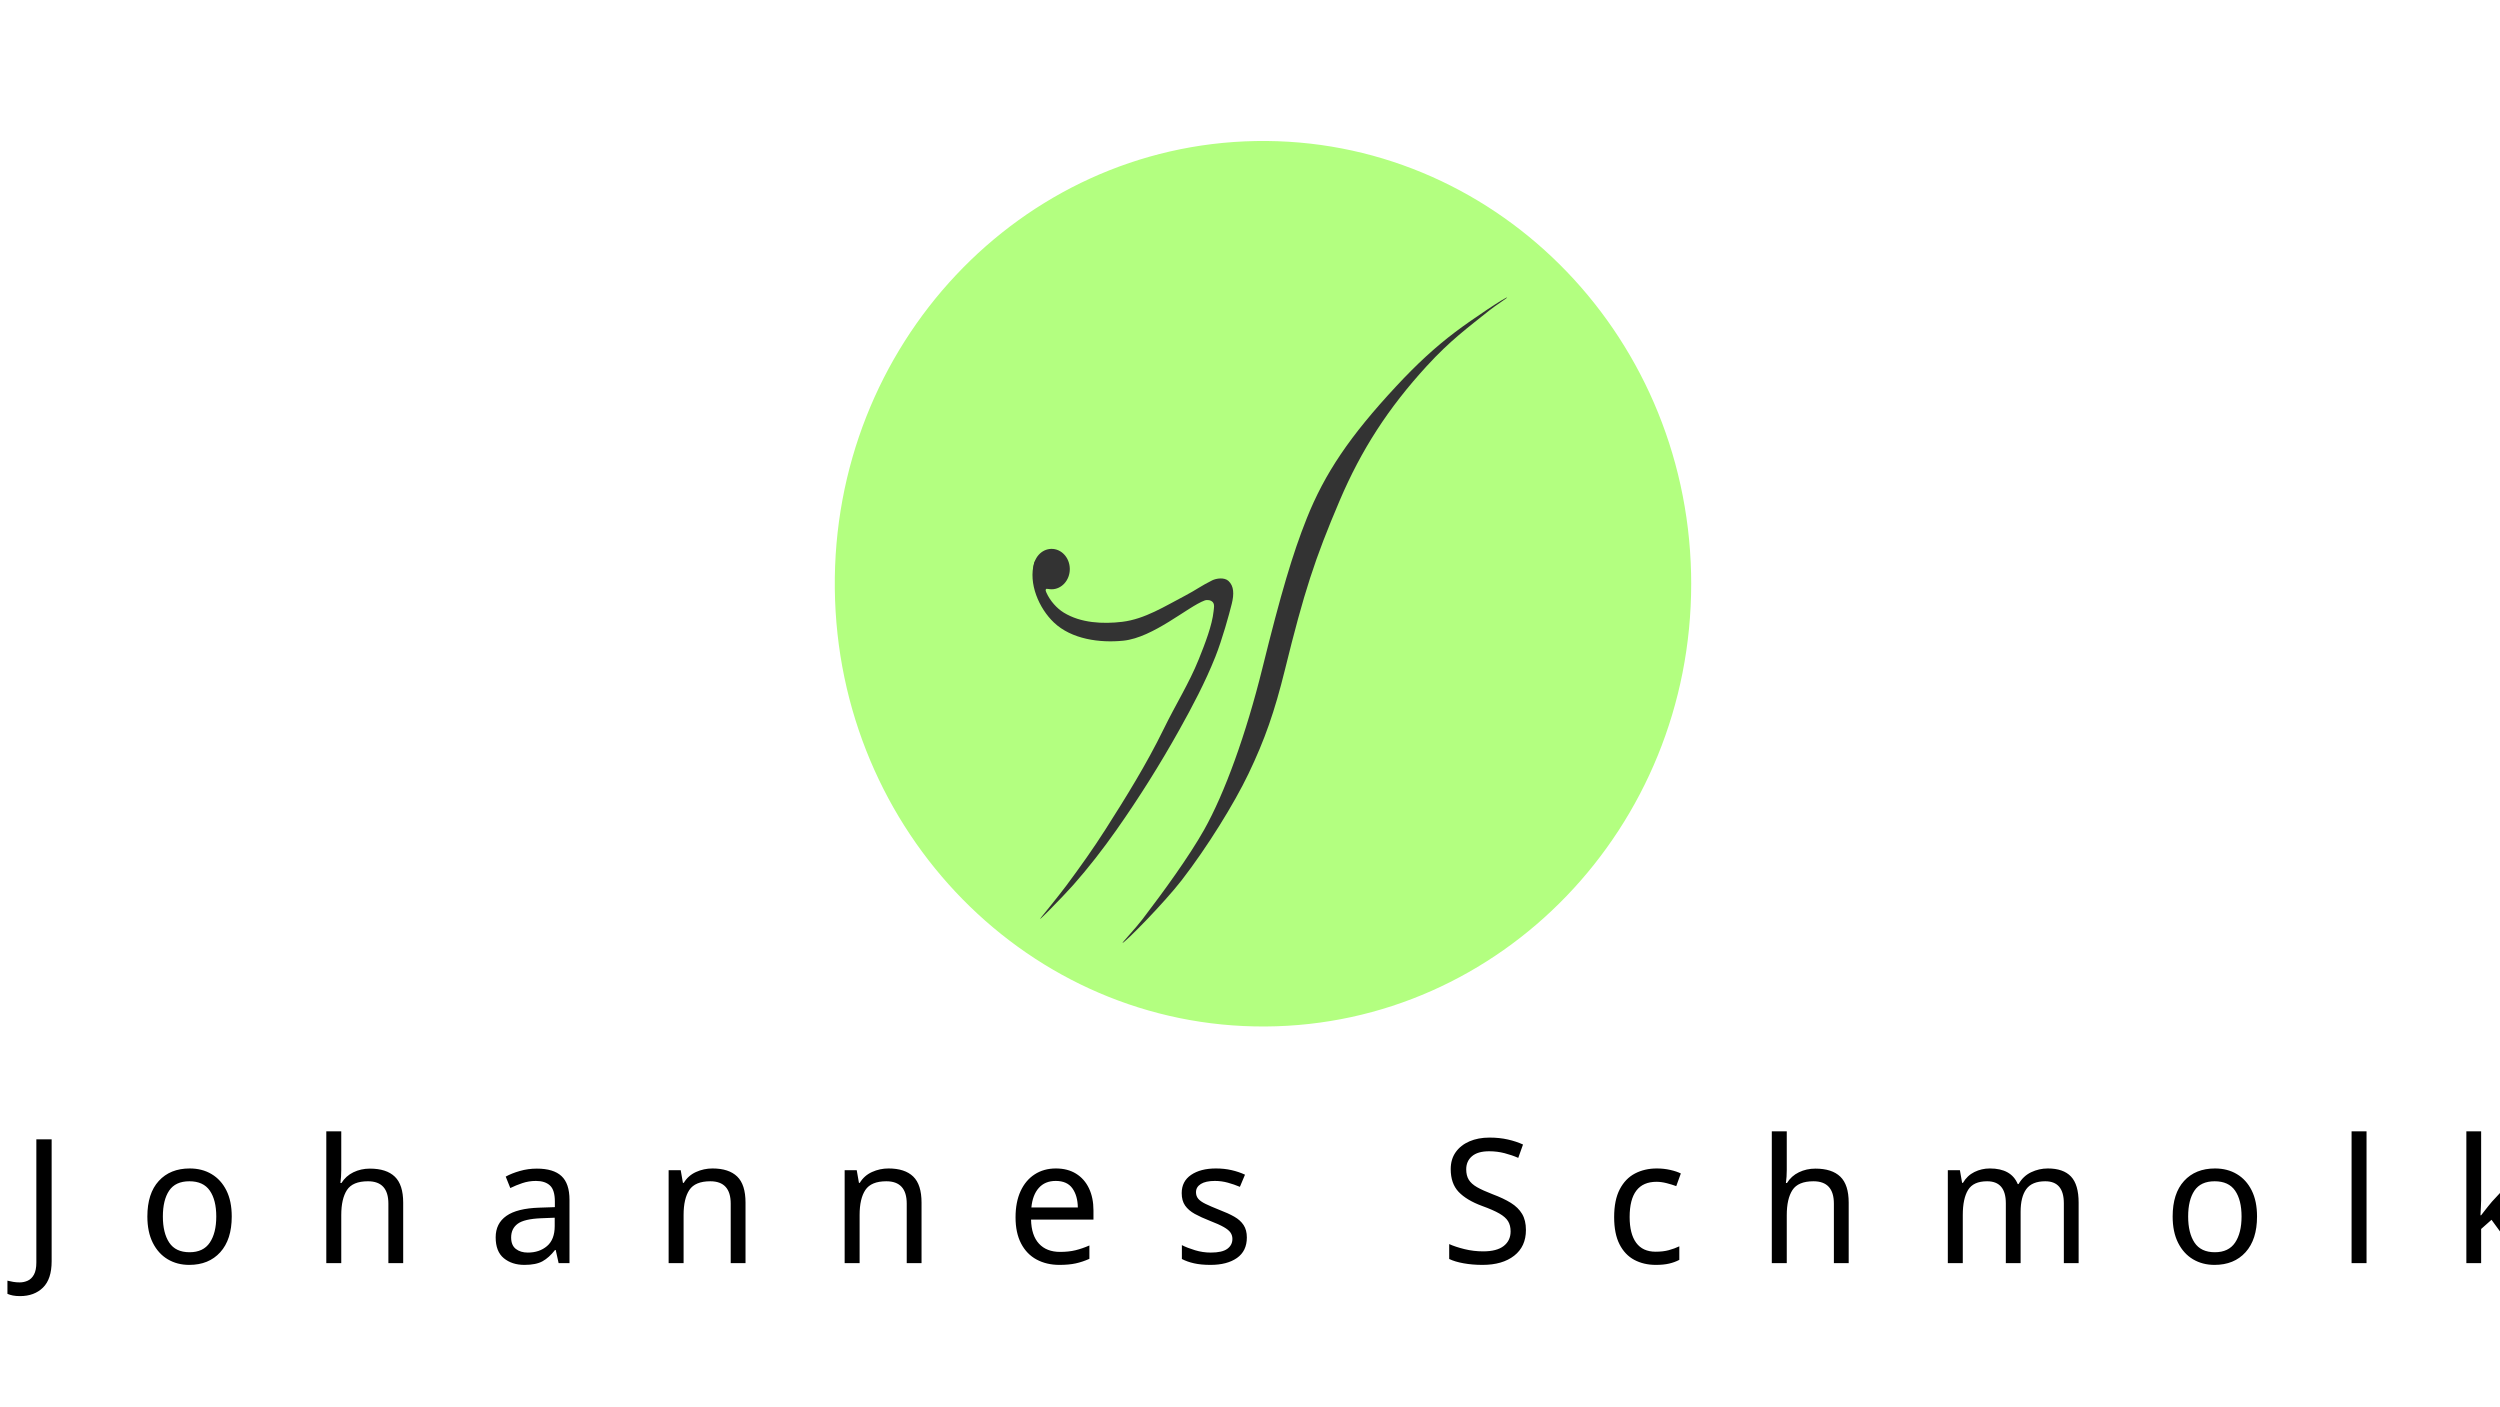
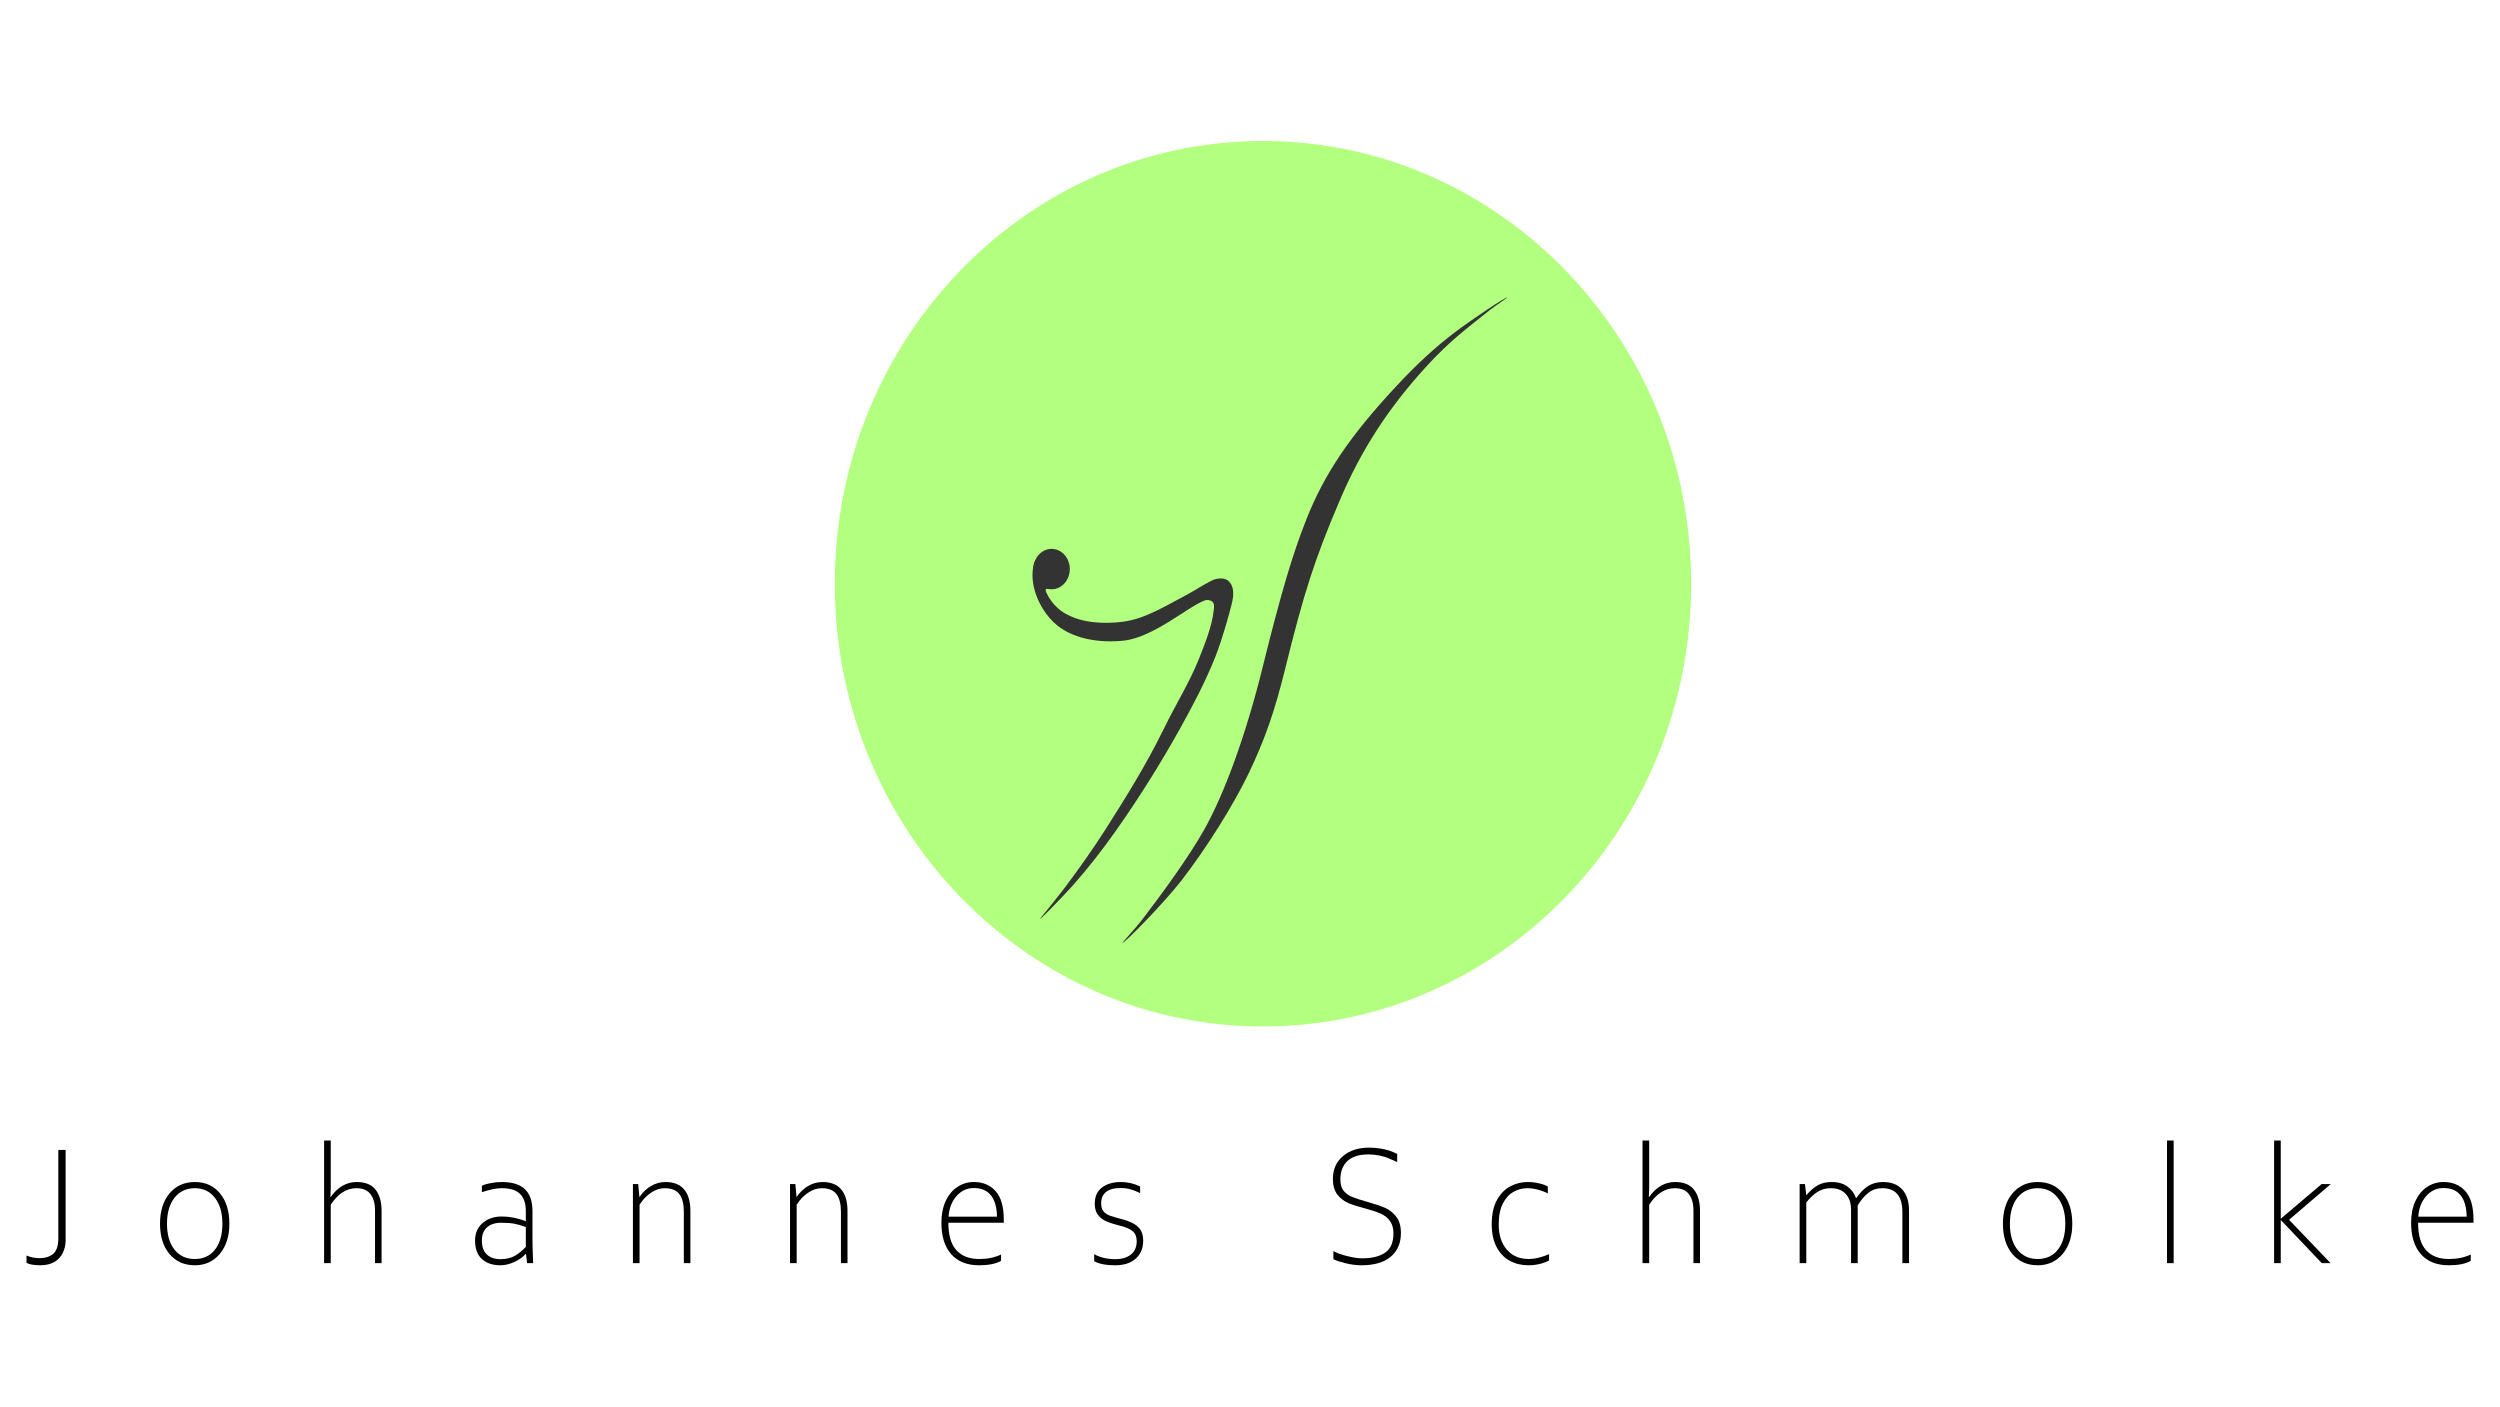
<svg xmlns="http://www.w3.org/2000/svg" width="7680" height="4320" viewBox="0 0 2032 1143" version="1.1" id="svg5">
  <defs id="defs2">
    <rect x="384" y="1524" width="128" height="108" id="rect125175" />
    <rect x="628" y="176" width="4" height="48" id="rect116647" />
    <rect x="-1544" y="1140" width="2673.629" height="332.212" id="rect107263" />
    <rect x="-1532" y="1136" width="1928" height="468" id="rect105079" />
  </defs>
  <g id="layer8" style="display:inline;opacity:1" />
  <g id="layer4" style="display:inline" />
  <g id="layer7" style="display:inline;opacity:0.993">
    <text xml:space="preserve" transform="scale(0.2645833)" id="text105077" style="font-style:normal;font-weight:normal;font-size:40px;line-height:1.25;font-family:sans-serif;white-space:pre;shape-inside:url(#rect105079);fill:#000000;fill-opacity:1;stroke:none" />
    <text xml:space="preserve" transform="matrix(0.7106033,0,0,0.7925693,326.9663,-631.3959)" id="text107261" style="font-style:normal;font-variant:normal;font-weight:300;font-stretch:normal;font-size:192px;line-height:1.75;font-family:Corbel;-inkscape-font-specification:'Corbel Light';letter-spacing:36.899px;word-spacing:0.071px;white-space:pre;shape-inside:url(#rect107263);fill:#000000;fill-opacity:1;stroke:none" />
    <text xml:space="preserve" transform="scale(0.2645833)" id="text116645" style="font-style:normal;font-weight:normal;font-size:40px;line-height:1.25;font-family:sans-serif;white-space:pre;shape-inside:url(#rect116647);fill:#000000;fill-opacity:1;stroke:none" />
    <text xml:space="preserve" transform="scale(0.2645833)" id="text125173" style="font-style:normal;font-weight:normal;font-size:40px;line-height:1.25;font-family:sans-serif;white-space:pre;shape-inside:url(#rect125175);fill:#000000;fill-opacity:1;stroke:none" />
  </g>
  <g id="layer11" />
  <g id="layer9" style="display:inline">
    <g id="g227248" transform="matrix(1.334134,0,0,1.37112,1304.769,473.3509)">
      <g id="g1174" transform="translate(-43.3296,-16.37026)">
        <path style="display:inline;opacity:1;fill:#b3ff80;fill-opacity:1;stroke:none" id="path82291" d="M 95.677,17.178 A 260.879,262.467 0 0 1 -163.72,279.641 260.879,262.467 0 0 1 -426.064,20.16 260.879,262.467 0 0 1 -169.648,-245.25 260.879,262.467 0 0 1 95.61,11.214" />
        <path style="display:inline;opacity:1;fill:#333333;fill-opacity:1;stroke:none;stroke-width:0.748" d="m -238.726,216.205 c 13.401,-17.059 28.538,-37.433 37.621,-53.106 12.58,-21.707 25.614,-56.84 35.495,-95.68 11.294,-44.394 18.452,-67.943 26.986,-88.775 11.036,-26.941 26.356,-48.989 54.515,-78.453 12.771,-13.363 23.748,-23.181 35.993,-32.192 10.537,-7.755 31.101,-21.08 31.673,-20.498 0.193,0.197 -7.309,4.889 -10.769,7.594 -13.293,10.394 -23.797,17.713 -38.29,33.114 -23.391,24.857 -39.807,49.552 -53.018,79.753 -15.165,34.669 -21.644,54.145 -33.256,99.964 -6.37,25.136 -12.318,41.671 -22.267,61.902 -8.665,17.62 -25.111,43.497 -40.678,63.086 -10.751,13.528 -34.727,37.22 -36.097,37.207 -0.38,-0.004 8.296,-9.083 12.092,-13.916 z" id="path68604" />
        <path style="display:inline;opacity:1;fill:#333333;fill-opacity:1;stroke:none;stroke-width:0.559" d="m -284.939,196.022 c 8.271,-10.825 16.332,-21.831 23.792,-33.23 12.585,-19.229 25.001,-38.677 35.308,-59.218 7.681,-15.307 15.58,-27.272 21.562,-41.746 3.779,-9.144 8.095,-20.007 8.973,-28.293 0.192,-1.817 0.738,-4.044 -0.46,-5.392 -1.133,-1.275 -3.375,-1.617 -5.013,-1.03 -10.115,3.631 -31.242,21.987 -49.444,23.818 -14.485,1.457 -31.635,-0.867 -42.335,-10.739 -9.154,-8.447 -15.687,-23.224 -12.064,-35.366 2.236,-6.339 8.667,6.72 9.067,11.888 1.02,2.603 2.192,2.049 1.673,3.103 -0.529,1.076 -2.838,-0.385 -3.549,0.579 -0.418,0.567 -0.005,1.455 0.292,2.094 2.231,4.807 6.256,9.251 10.608,11.841 10.319,6.14 23.687,6.818 35.613,5.418 13.675,-1.606 26.011,-9.268 38.287,-15.504 6.392,-3.247 9.887,-5.904 16.423,-9.047 2.664,-1.281 7.476,-1.886 9.959,0.32 3.4,3.022 3.465,7.838 2.034,13.494 -1.603,6.335 -5.853,21.315 -10.032,31.517 -6.15,15.015 -13.935,29.344 -22.016,43.415 -11.707,20.382 -24.48,40.19 -38.254,59.236 -8.184,11.316 -16.914,22.273 -26.307,32.607 -6.052,6.658 -24.535,25.051 -19.299,18.871 0,0 10.315,-12.27 15.18,-18.636 z" id="path75298" />
-         <text xml:space="preserve" style="font-style:normal;font-variant:normal;font-weight:300;font-stretch:normal;font-size:103.232px;line-height:1.25;font-family:Corbel;-inkscape-font-specification:'Corbel Light';letter-spacing:43.014px;fill:#000000;fill-opacity:1;stroke:none;stroke-width:0.538" x="-918.404" y="421.609" id="text198099" transform="scale(1.003975,0.996041)">
-           <tspan id="tspan198097" style="font-style:normal;font-variant:normal;font-weight:300;font-stretch:normal;font-size:103.232px;font-family:Corbel;-inkscape-font-specification:'Corbel Light';stroke-width:0.538" x="-918.404" y="421.609">Johannes Schmolke</tspan>
-         </text>
+         <g aria-label="Johannes Schmolke" transform="scale(1.003975,0.996041)" id="text198099" style="font-weight:300;font-size:103.232px;line-height:1.25;font-family:Corbel;-inkscape-font-specification:'Corbel Light';letter-spacing:43.014px;stroke-width:0.538">
+           <path d="m -914.876,421.408 v -4.335 q 3.831,1.563 7.813,1.563 5.192,0 8.317,-2.52 3.176,-2.571 3.176,-9.376 v -52.523 h 4.436 v 53.884 q 0,3.932 -1.764,7.46 -1.714,3.478 -5.141,5.393 -3.428,1.915 -8.72,1.915 -5.797,-0.101 -8.115,-1.462 z" id="path5640" />
+           <path d="m -833.856,398.171 q 0,-11.291 5.746,-18.045 5.797,-6.805 15.374,-6.805 9.628,0 15.273,6.754 5.696,6.754 5.696,18.096 0,11.039 -5.797,17.894 -5.797,6.805 -15.172,6.805 -9.628,0 -15.374,-6.704 -5.746,-6.754 -5.746,-17.995 z m 37.855,0 q 0,-9.728 -4.537,-15.424 -4.537,-5.746 -12.198,-5.746 -7.763,0 -12.35,5.696 -4.537,5.696 -4.537,15.475 0,9.678 4.486,15.323 4.537,5.646 12.4,5.646 7.763,0 12.249,-5.595 4.486,-5.646 4.486,-15.374 z" id="path5642" />
+           <path d="m -730.254,348.621 v 28.177 l -0.202,5.393 h 0.202 q 6.452,-8.871 15.777,-8.871 7.813,0 11.442,4.587 3.629,4.537 3.629,12.652 v 31.05 h -3.982 v -31.403 q 0,-6.2 -2.772,-9.678 -2.722,-3.528 -8.519,-3.528 -9.023,0 -15.576,9.829 v 34.78 h -4.032 v -72.988 z" id="path5644" />
+           <path d="m -642.681,408.101 q 0,-6.402 4.537,-10.333 4.587,-3.932 11.795,-3.932 6.805,0 14.467,2.772 v -6.049 q 0,-6.704 -3.478,-10.132 -3.478,-3.428 -11.089,-3.428 -4.99,0 -12.098,2.369 v -3.78 q 1.512,-0.907 5.041,-1.563 3.579,-0.706 7.057,-0.706 9.426,0 14.013,4.285 4.587,4.285 4.587,12.954 V 406.538 q 0,4.99 0.403,15.071 h -3.629 l -0.706,-5.494 h -0.202 q -2.369,2.722 -6.754,4.738 -4.385,2.016 -8.619,2.016 -6.906,0 -11.14,-3.68 -4.184,-3.68 -4.184,-11.089 z m 30.798,3.78 V 400.136 q -3.78,-1.411 -6.805,-1.966 -2.974,-0.605 -8.166,-0.605 -5.494,0 -8.619,2.772 -3.075,2.722 -3.075,7.763 0,5.646 3.075,8.418 3.075,2.722 8.115,2.722 5.494,0 9.124,-2.167 3.629,-2.167 6.351,-5.192 z" id="path5646" />
+           <path d="m -543.666,374.53 0.706,7.662 h 0.101 q 2.924,-4.184 6.956,-6.502 4.083,-2.369 8.821,-2.369 7.46,0 11.241,4.385 3.831,4.385 3.831,12.854 v 31.05 h -3.982 v -30.546 q 0,-7.057 -2.722,-10.535 -2.722,-3.528 -8.871,-3.528 -4.285,0 -8.317,2.672 -4.032,2.621 -6.956,7.158 v 34.78 h -4.032 v -47.079 z" id="path5648" />
+           <path d="m -448.331,374.53 0.706,7.662 h 0.101 q 2.924,-4.184 6.956,-6.502 4.083,-2.369 8.821,-2.369 7.46,0 11.241,4.385 3.831,4.385 3.831,12.854 v 31.05 h -3.982 v -30.546 q 0,-7.057 -2.722,-10.535 -2.722,-3.528 -8.871,-3.528 -4.285,0 -8.317,2.672 -4.032,2.621 -6.956,7.158 v 34.78 h -4.032 v -47.079 z" id="path5650" />
+           <path d="m -359.7,397.566 q 0,-7.359 2.571,-12.854 2.571,-5.494 7.057,-8.418 4.486,-2.974 10.081,-2.974 8.267,0 13.206,5.444 4.94,5.393 4.94,17.037 v 1.764 h -33.621 q 0,11.14 4.889,16.382 4.889,5.192 13.761,5.192 7.561,0 13.307,-2.672 v 3.78 q -4.688,2.621 -13.307,2.621 -10.989,0 -16.936,-6.603 -5.948,-6.603 -5.948,-18.701 z m 19.709,-20.667 q -6.25,0 -10.535,4.789 -4.285,4.738 -4.839,12.249 h 29.387 q -0.151,-8.367 -3.68,-12.702 -3.528,-4.335 -10.333,-4.335 z" id="path5652" />
+           <path d="m -266.986,420.45 v -4.184 q 5.444,2.974 12.803,2.974 5.998,0 9.476,-2.772 3.528,-2.823 3.528,-7.863 0,-3.831 -2.319,-5.898 -2.319,-2.067 -7.763,-3.377 -4.99,-1.21 -8.166,-2.52 -3.176,-1.311 -5.192,-3.831 -2.016,-2.52 -2.016,-6.654 0,-6.603 4.436,-9.779 4.436,-3.226 11.341,-3.226 6.301,0 11.745,2.672 v 3.932 q -2.924,-1.462 -5.696,-2.218 -2.722,-0.806 -6.351,-0.806 -5.696,0 -8.67,2.369 -2.924,2.369 -2.924,6.704 0,3.024 1.361,4.738 1.411,1.663 3.831,2.571 2.42,0.907 7.309,2.117 6.805,1.714 9.88,4.637 3.125,2.873 3.125,8.267 0,6.654 -4.537,10.636 -4.537,3.932 -12.4,3.932 -8.468,0 -12.803,-2.42 z" id="path5654" />
+           <path d="m -121.832,419.24 v -4.839 q 2.47,1.512 8.065,2.924 5.595,1.411 9.275,1.411 9.073,0 14.063,-3.377 5.041,-3.377 5.041,-11.493 0,-4.083 -1.714,-6.754 -1.663,-2.672 -4.587,-4.285 -2.924,-1.613 -10.484,-3.68 -6.553,-1.663 -10.535,-3.276 -3.982,-1.663 -6.704,-5.091 -2.722,-3.478 -2.722,-9.325 0,-8.418 6.049,-13.509 6.099,-5.091 15.928,-5.091 6.452,0 12.602,1.865 2.47,0.907 4.436,1.865 v 4.839 q -3.075,-1.411 -5.293,-2.268 -2.167,-0.907 -5.293,-1.563 -3.075,-0.655 -6.754,-0.706 -8.72,0 -12.954,4.032 -4.184,4.032 -4.184,10.737 0,4.234 1.815,6.654 1.865,2.42 4.99,3.73 3.125,1.311 9.325,3.024 6.956,1.915 10.888,3.579 3.932,1.613 6.805,5.242 2.924,3.579 2.924,9.779 0,9.073 -6.25,14.164 -6.2,5.041 -17.693,5.041 -4.738,0 -9.88,-1.26 -5.141,-1.26 -7.158,-2.369 z" id="path5656" />
+           <path d="m -25.741,398.473 q 0,-8.972 3.226,-14.567 3.276,-5.646 8.216,-8.115 4.94,-2.47 10.232,-2.47 3.579,0 6.906,0.756 3.327,0.706 5.444,1.915 v 4.133 q -2.621,-1.411 -6.049,-2.268 -3.377,-0.857 -6.402,-0.857 -4.385,0 -8.367,2.167 -3.932,2.117 -6.452,6.956 -2.52,4.839 -2.52,12.45 0,9.426 4.94,15.021 4.94,5.545 13.307,5.545 5.444,0 12.299,-2.873 v 3.78 q -5.646,2.823 -12.602,2.823 -6.2,0 -11.241,-2.672 -4.99,-2.672 -7.964,-8.115 -2.974,-5.494 -2.974,-13.61 z" id="path5658" />
+           <path d="m 69.796,348.621 v 28.177 l -0.202,5.393 h 0.202 q 6.452,-8.871 15.777,-8.871 7.813,0 11.442,4.587 3.629,4.537 3.629,12.652 v 31.05 h -3.982 v -31.403 q 0,-6.2 -2.772,-9.678 -2.722,-3.528 -8.519,-3.528 -9.023,0 -15.576,9.829 v 34.78 h -4.032 v -72.988 z" id="path5660" />
+           <path d="m 164.325,374.53 0.806,6.603 h 0.101 q 3.327,-3.932 6.805,-5.847 3.478,-1.966 8.468,-1.966 5.998,0 9.728,2.772 3.73,2.772 5.041,6.805 h 0.202 q 3.428,-4.889 7.208,-7.208 3.831,-2.369 8.922,-2.369 7.763,0 11.795,4.486 4.083,4.436 4.083,12.501 v 31.302 h -4.032 V 391.265 q 0,-14.265 -12.148,-14.265 -4.889,0 -8.418,2.672 -3.478,2.621 -6.553,7.561 v 34.377 h -4.032 v -31.806 q 0,-5.948 -3.226,-9.376 -3.176,-3.428 -9.073,-3.428 -4.537,0 -8.015,2.167 -3.478,2.167 -6.855,6.301 v 36.141 h -4.032 v -47.079 z" id="path5662" />
+           <path d="m 284.46,398.171 q 0,-11.291 5.746,-18.045 5.797,-6.805 15.374,-6.805 9.628,0 15.273,6.754 5.696,6.754 5.696,18.096 0,11.039 -5.797,17.894 -5.797,6.805 -15.172,6.805 -9.628,0 -15.374,-6.704 -5.746,-6.754 -5.746,-17.995 z m 37.855,0 q 0,-9.728 -4.537,-15.424 -4.537,-5.746 -12.198,-5.746 -7.763,0 -12.35,5.696 -4.537,5.696 -4.537,15.475 0,9.678 4.486,15.323 4.537,5.646 12.4,5.646 7.763,0 12.249,-5.595 4.486,-5.646 4.486,-15.374 z" id="path5664" />
+           <path d="m 384.03,348.621 h 4.032 v 72.988 h -4.032 z" id="path5666" />
+           <path d="m 483.397,374.53 -25.304,21.271 25.203,25.808 h -5.343 l -24.8,-25.606 h -0.101 v 25.606 h -4.032 v -72.988 h 4.032 v 46.475 h 0.101 l 24.699,-20.566 z" id="path5668" />
+           <path d="m 532.157,397.566 q 0,-7.359 2.571,-12.854 2.571,-5.494 7.057,-8.418 4.486,-2.974 10.081,-2.974 8.267,0 13.206,5.444 4.94,5.393 4.94,17.037 v 1.764 h -33.621 q 0,11.14 4.889,16.382 4.889,5.192 13.761,5.192 7.561,0 13.307,-2.672 v 3.78 q -4.688,2.621 -13.307,2.621 -10.989,0 -16.936,-6.603 -5.948,-6.603 -5.948,-18.701 z m 19.709,-20.667 q -6.25,0 -10.535,4.789 -4.285,4.738 -4.839,12.249 h 29.387 q -0.151,-8.367 -3.68,-12.702 -3.528,-4.335 -10.333,-4.335 z" id="path5670" />
+         </g>
        <path style="opacity:1;fill:#333333;fill-opacity:1;stroke:none" id="path87955" d="m -282.899,8.49 a 11.086,11.977 0 0 1 -11.023,11.977 11.086,11.977 0 0 1 -11.148,-11.841 11.086,11.977 0 0 1 10.896,-12.111 11.086,11.977 0 0 1 11.272,11.703" />
      </g>
    </g>
  </g>
</svg>
